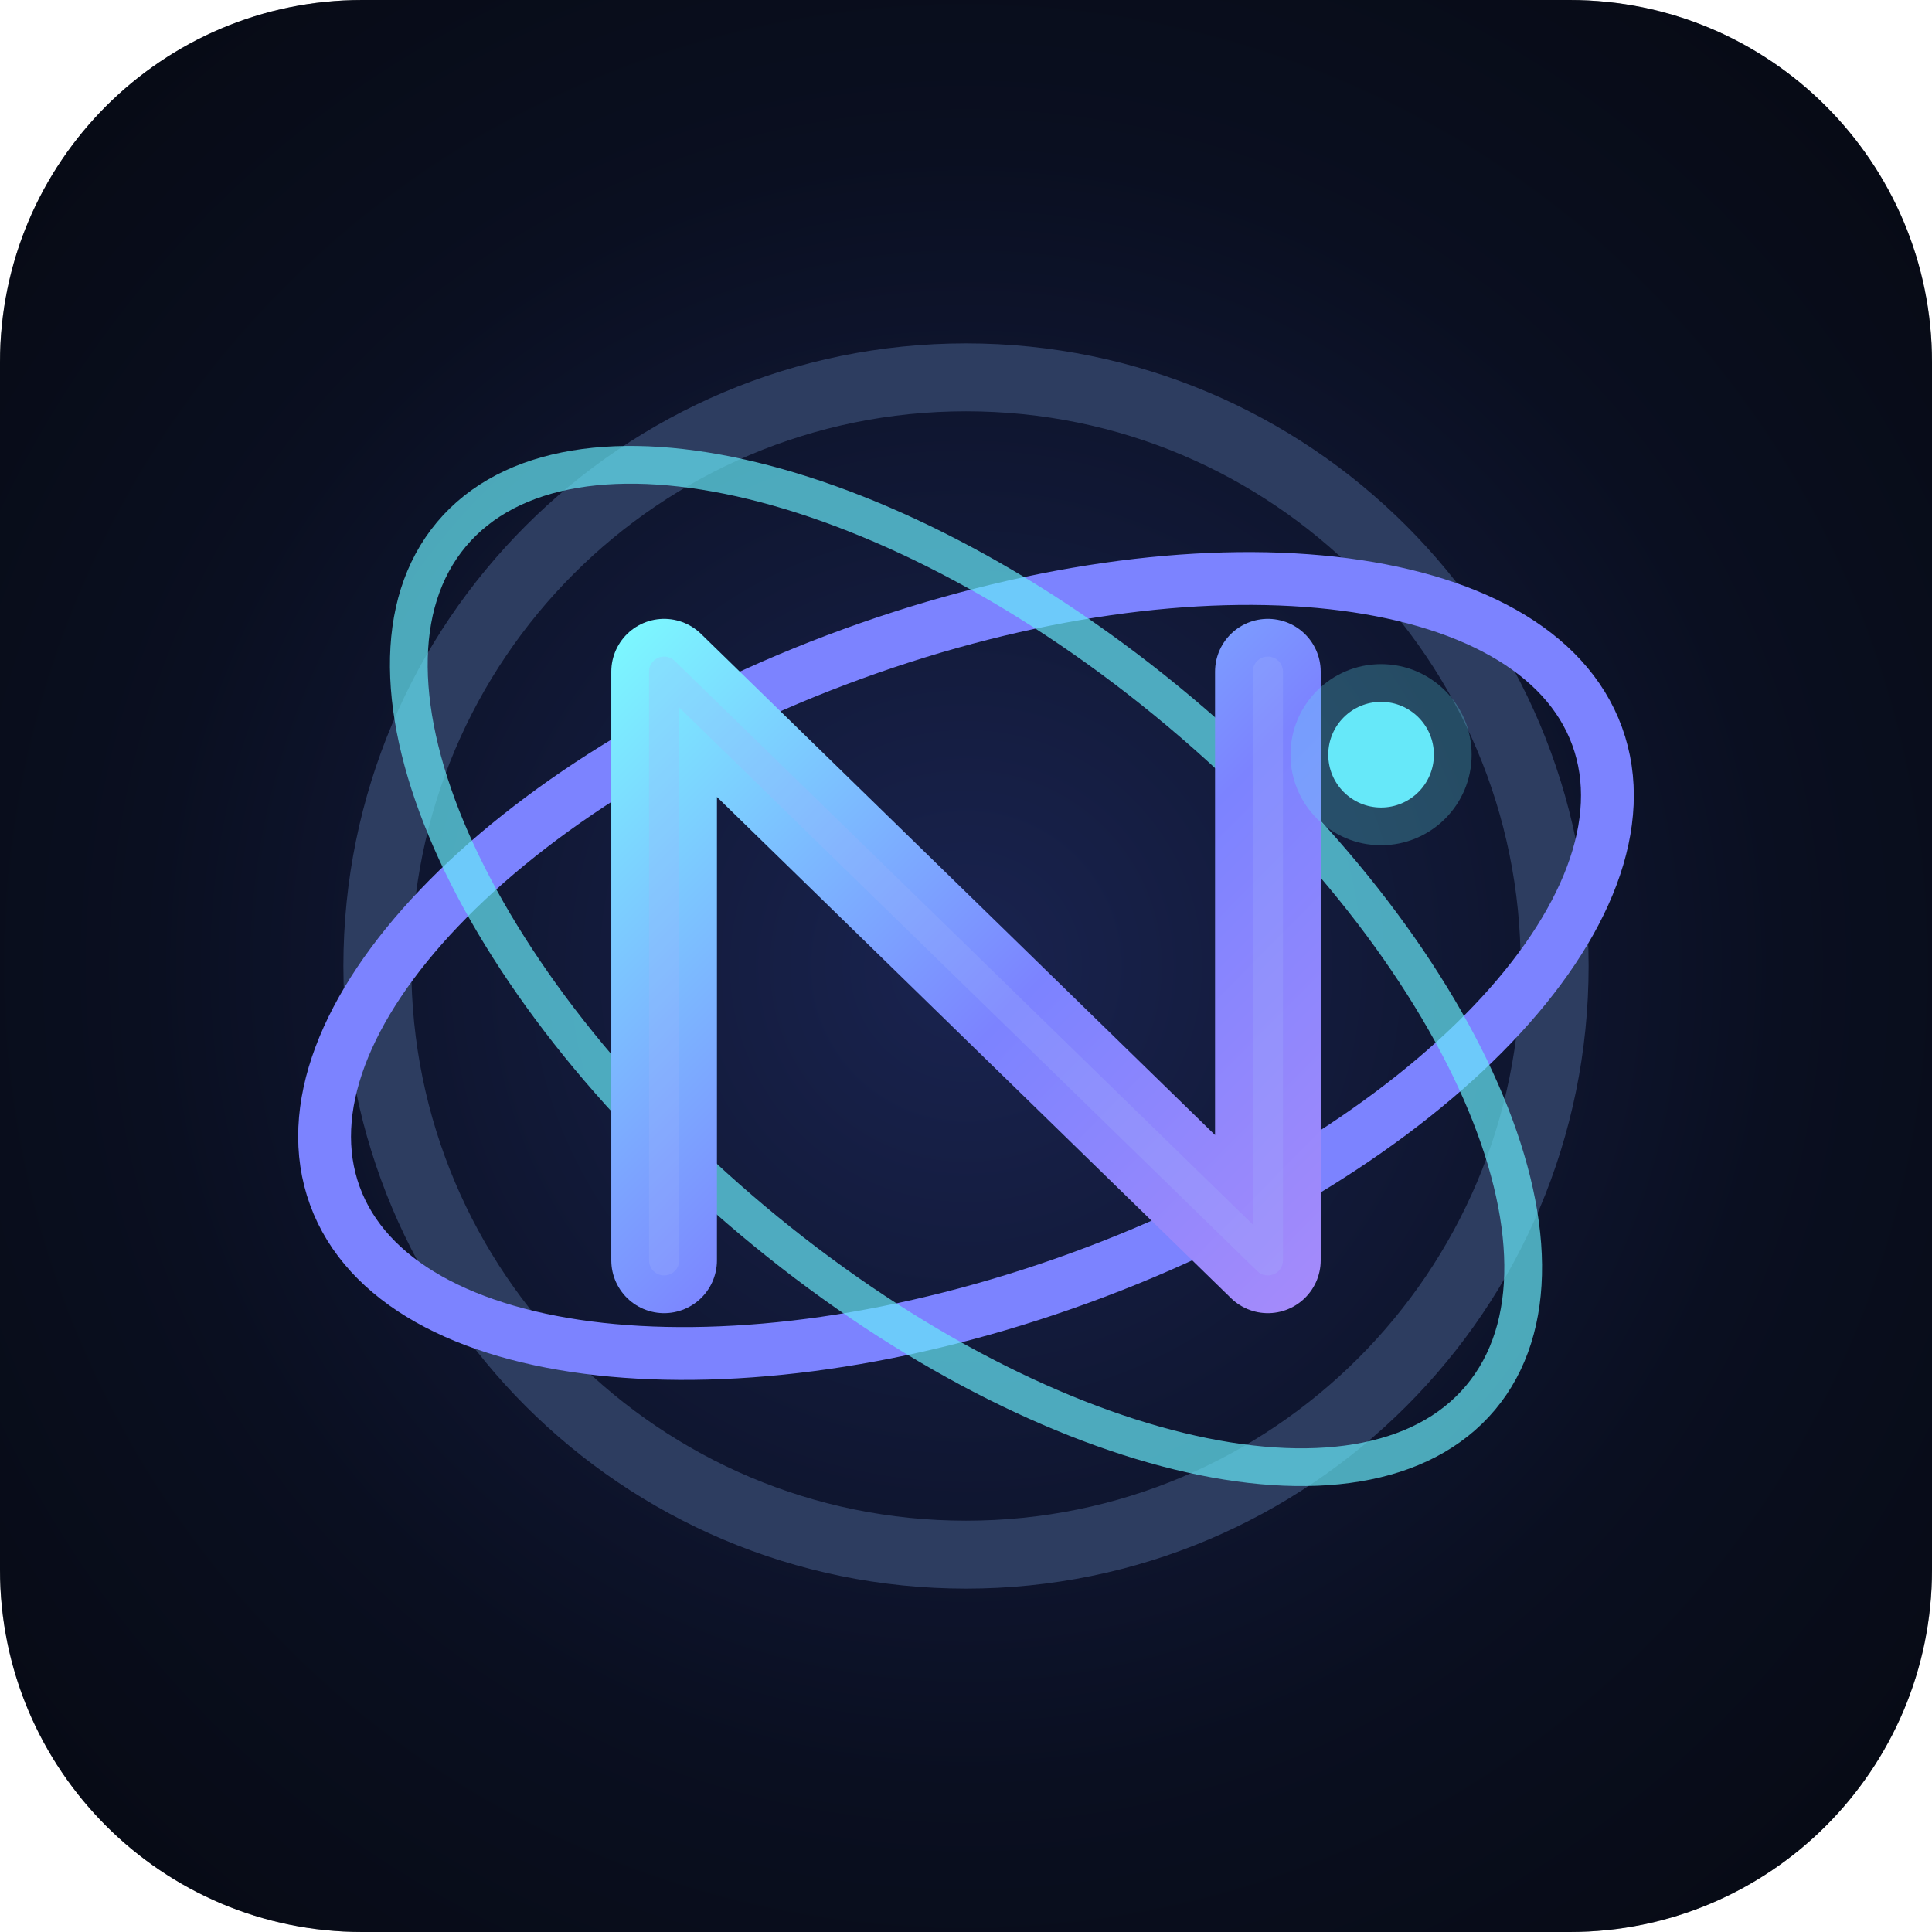
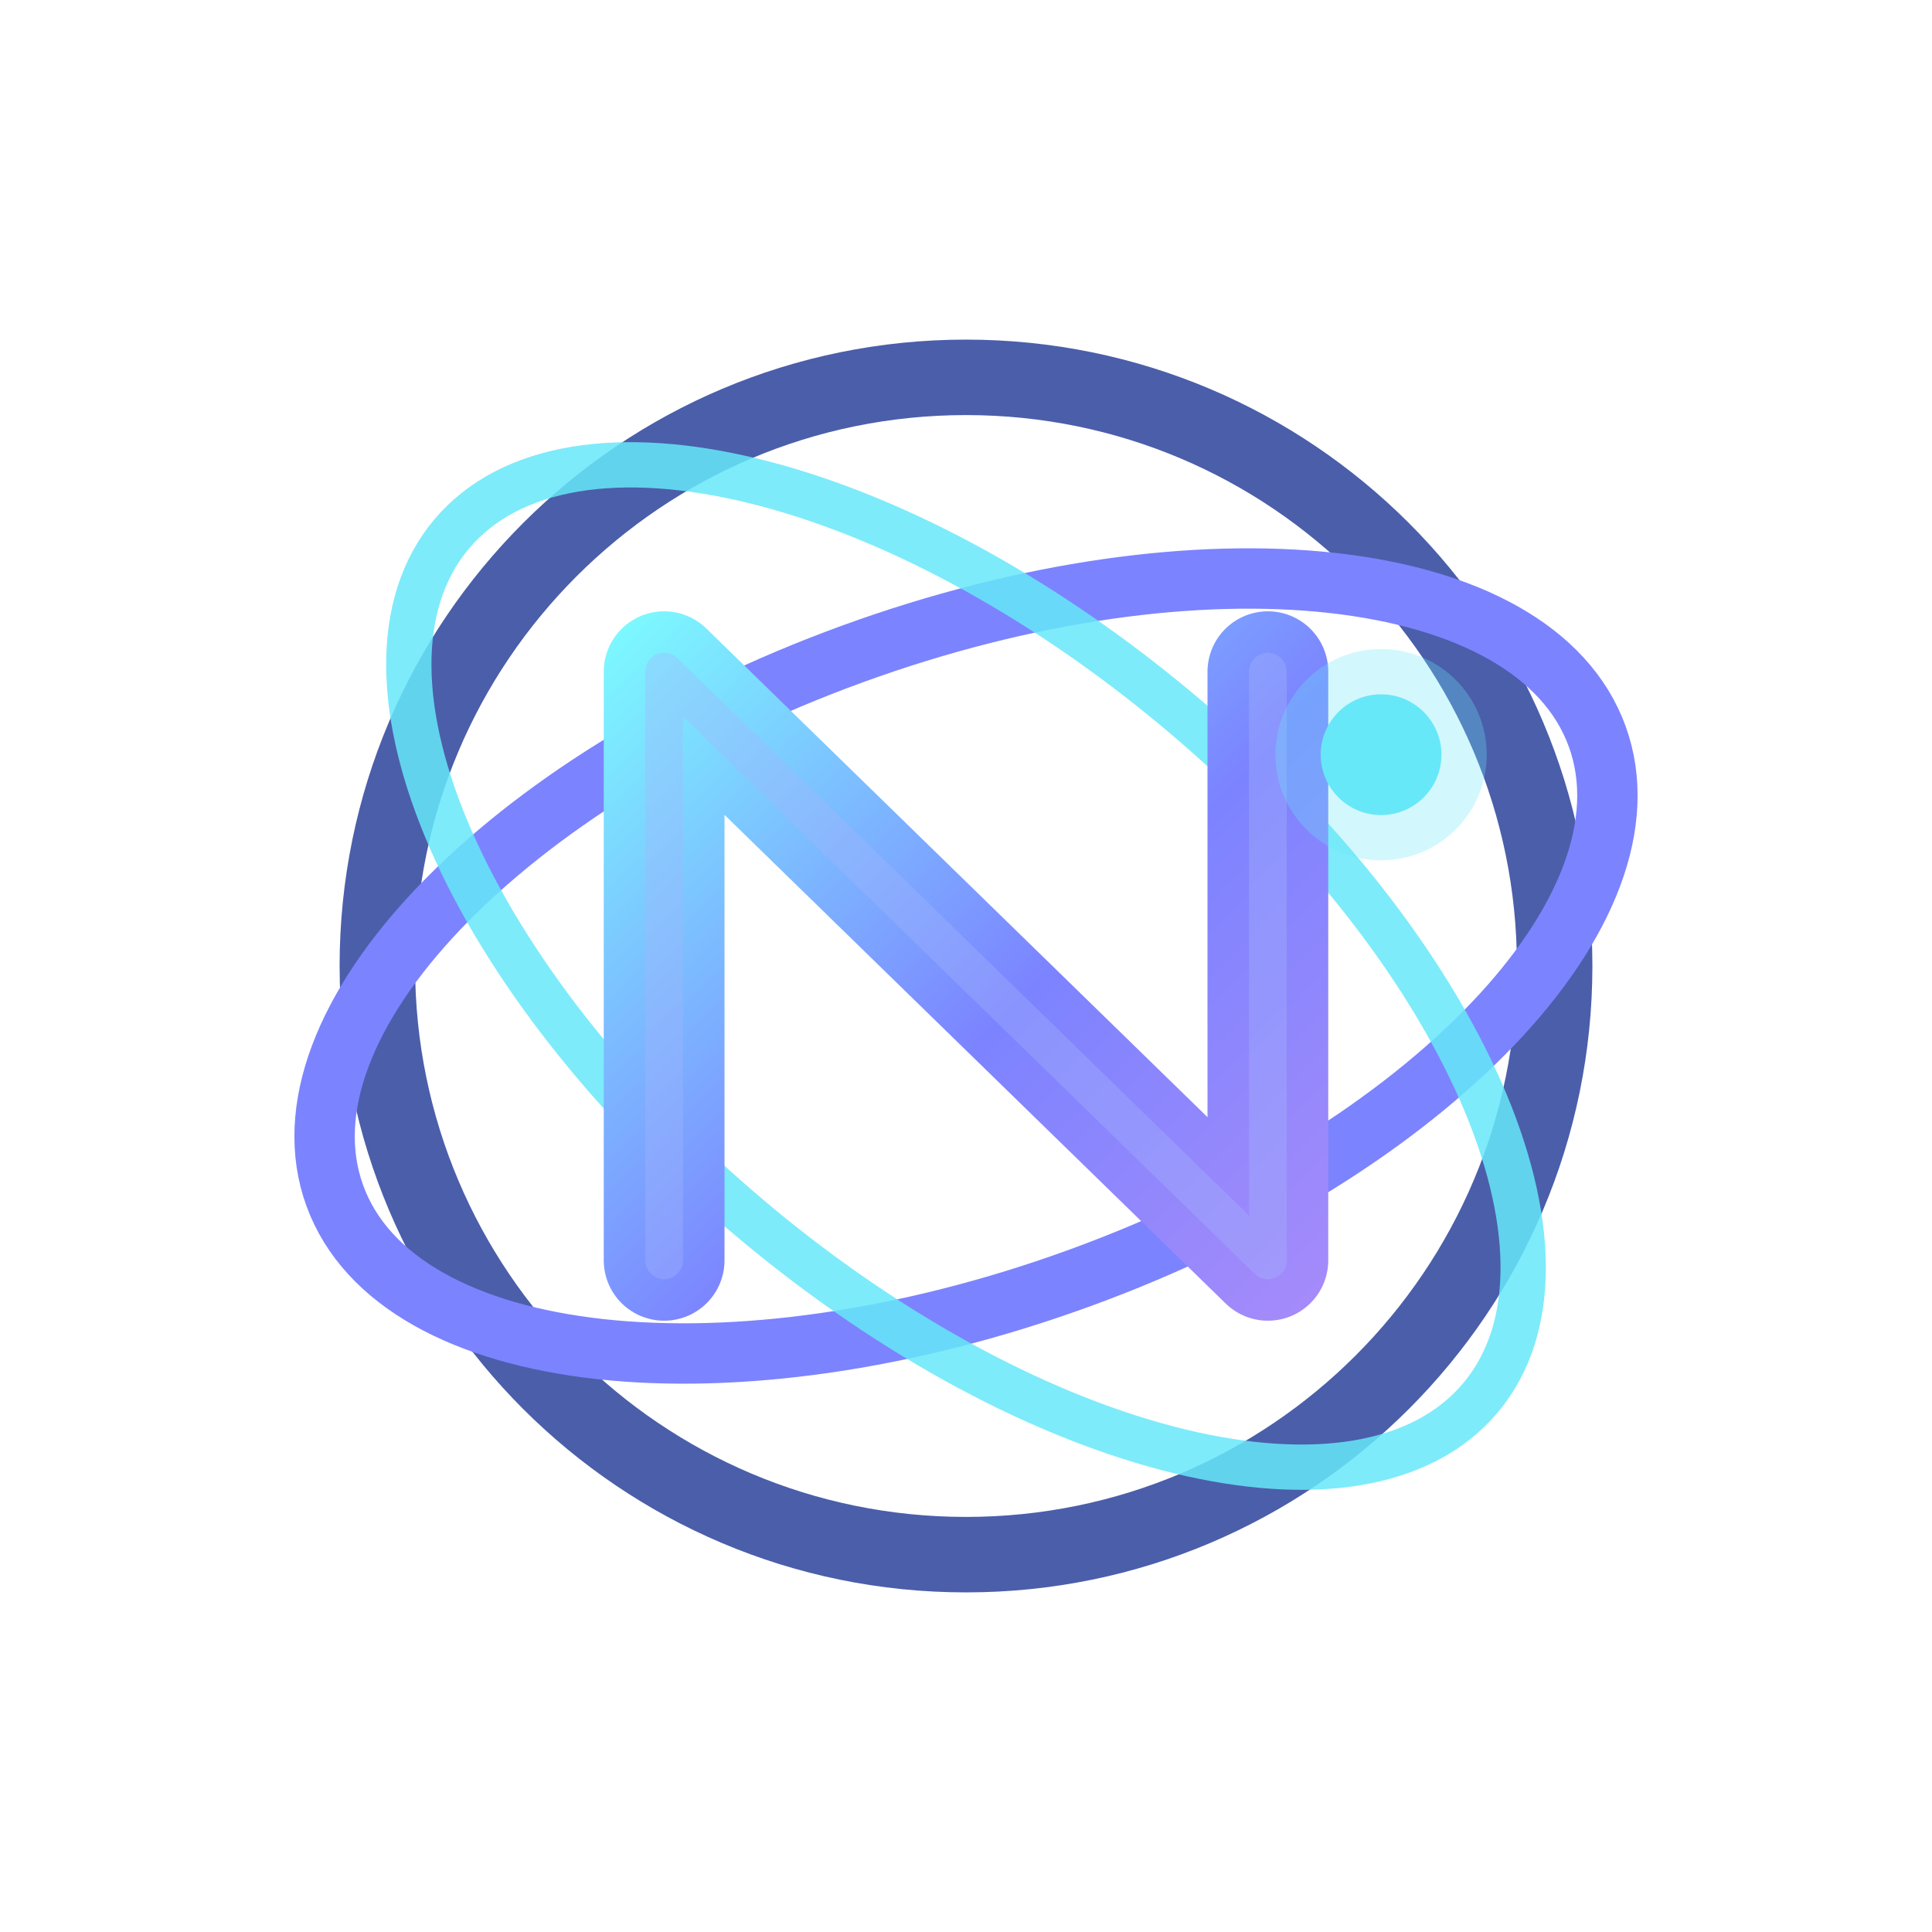
<svg xmlns="http://www.w3.org/2000/svg" viewBox="0 0 512 512" fill="none">
-   <rect width="512" height="512" rx="96" fill="#070B14" />
-   <rect width="512" height="512" rx="96" fill="url(#nexus-bg-glow)" fill-opacity="0.42" />
-   <circle cx="256" cy="256" r="156" stroke="#2D3D60" stroke-width="18" />
-   <ellipse cx="256" cy="256" rx="178" ry="88" transform="rotate(-20 256 256)" stroke="#7C83FF" stroke-width="14" />
-   <ellipse cx="256" cy="256" rx="178" ry="88" transform="rotate(40 256 256)" stroke="#67E8F9" stroke-opacity="0.7" stroke-width="10" />
-   <path d="M176 334V178L336 334V178" stroke="url(#nexus-brand-mark-gradient)" stroke-width="28" stroke-linecap="round" stroke-linejoin="round" />
-   <path d="M176 334V178L336 334V178" stroke="#A5B4FC" stroke-width="8" stroke-opacity="0.24" stroke-linecap="round" stroke-linejoin="round" />
-   <circle cx="366" cy="200" r="14" fill="#67E8F9" />
-   <circle cx="366" cy="200" r="24" fill="#67E8F9" fill-opacity="0.26" />
+   <circle cx="256" cy="256" r="156" stroke="#4B5EAA" stroke-width="20" />
+   <ellipse cx="256" cy="256" rx="178" ry="88" transform="rotate(-20 256 256)" stroke="#7C83FF" stroke-width="16" />
+   <ellipse cx="256" cy="256" rx="178" ry="88" transform="rotate(40 256 256)" stroke="#67E8F9" stroke-opacity="0.85" stroke-width="12" />
+   <path d="M176 334V178L336 334V178" stroke="url(#g)" stroke-width="32" stroke-linecap="round" stroke-linejoin="round" />
+   <path d="M176 334V178L336 334V178" stroke="#A5B4FC" stroke-width="10" stroke-opacity="0.35" stroke-linecap="round" stroke-linejoin="round" />
+   <circle cx="366" cy="200" r="16" fill="#67E8F9" />
+   <circle cx="366" cy="200" r="28" fill="#67E8F9" fill-opacity="0.3" />
  <defs>
-     <linearGradient id="nexus-brand-mark-gradient" x1="166" y1="166" x2="352" y2="350" gradientUnits="userSpaceOnUse">
+     <linearGradient id="g" x1="166" y1="166" x2="352" y2="350" gradientUnits="userSpaceOnUse">
      <stop stop-color="#7CF8FF" />
      <stop offset="0.55" stop-color="#7C83FF" />
      <stop offset="1" stop-color="#A78BFA" />
    </linearGradient>
-     <radialGradient id="nexus-bg-glow" cx="50%" cy="50%" r="65%">
-       <stop offset="0%" stop-color="#3346A1" />
-       <stop offset="65%" stop-color="#0E1530" />
-       <stop offset="100%" stop-color="#070B14" />
-     </radialGradient>
  </defs>
</svg>
